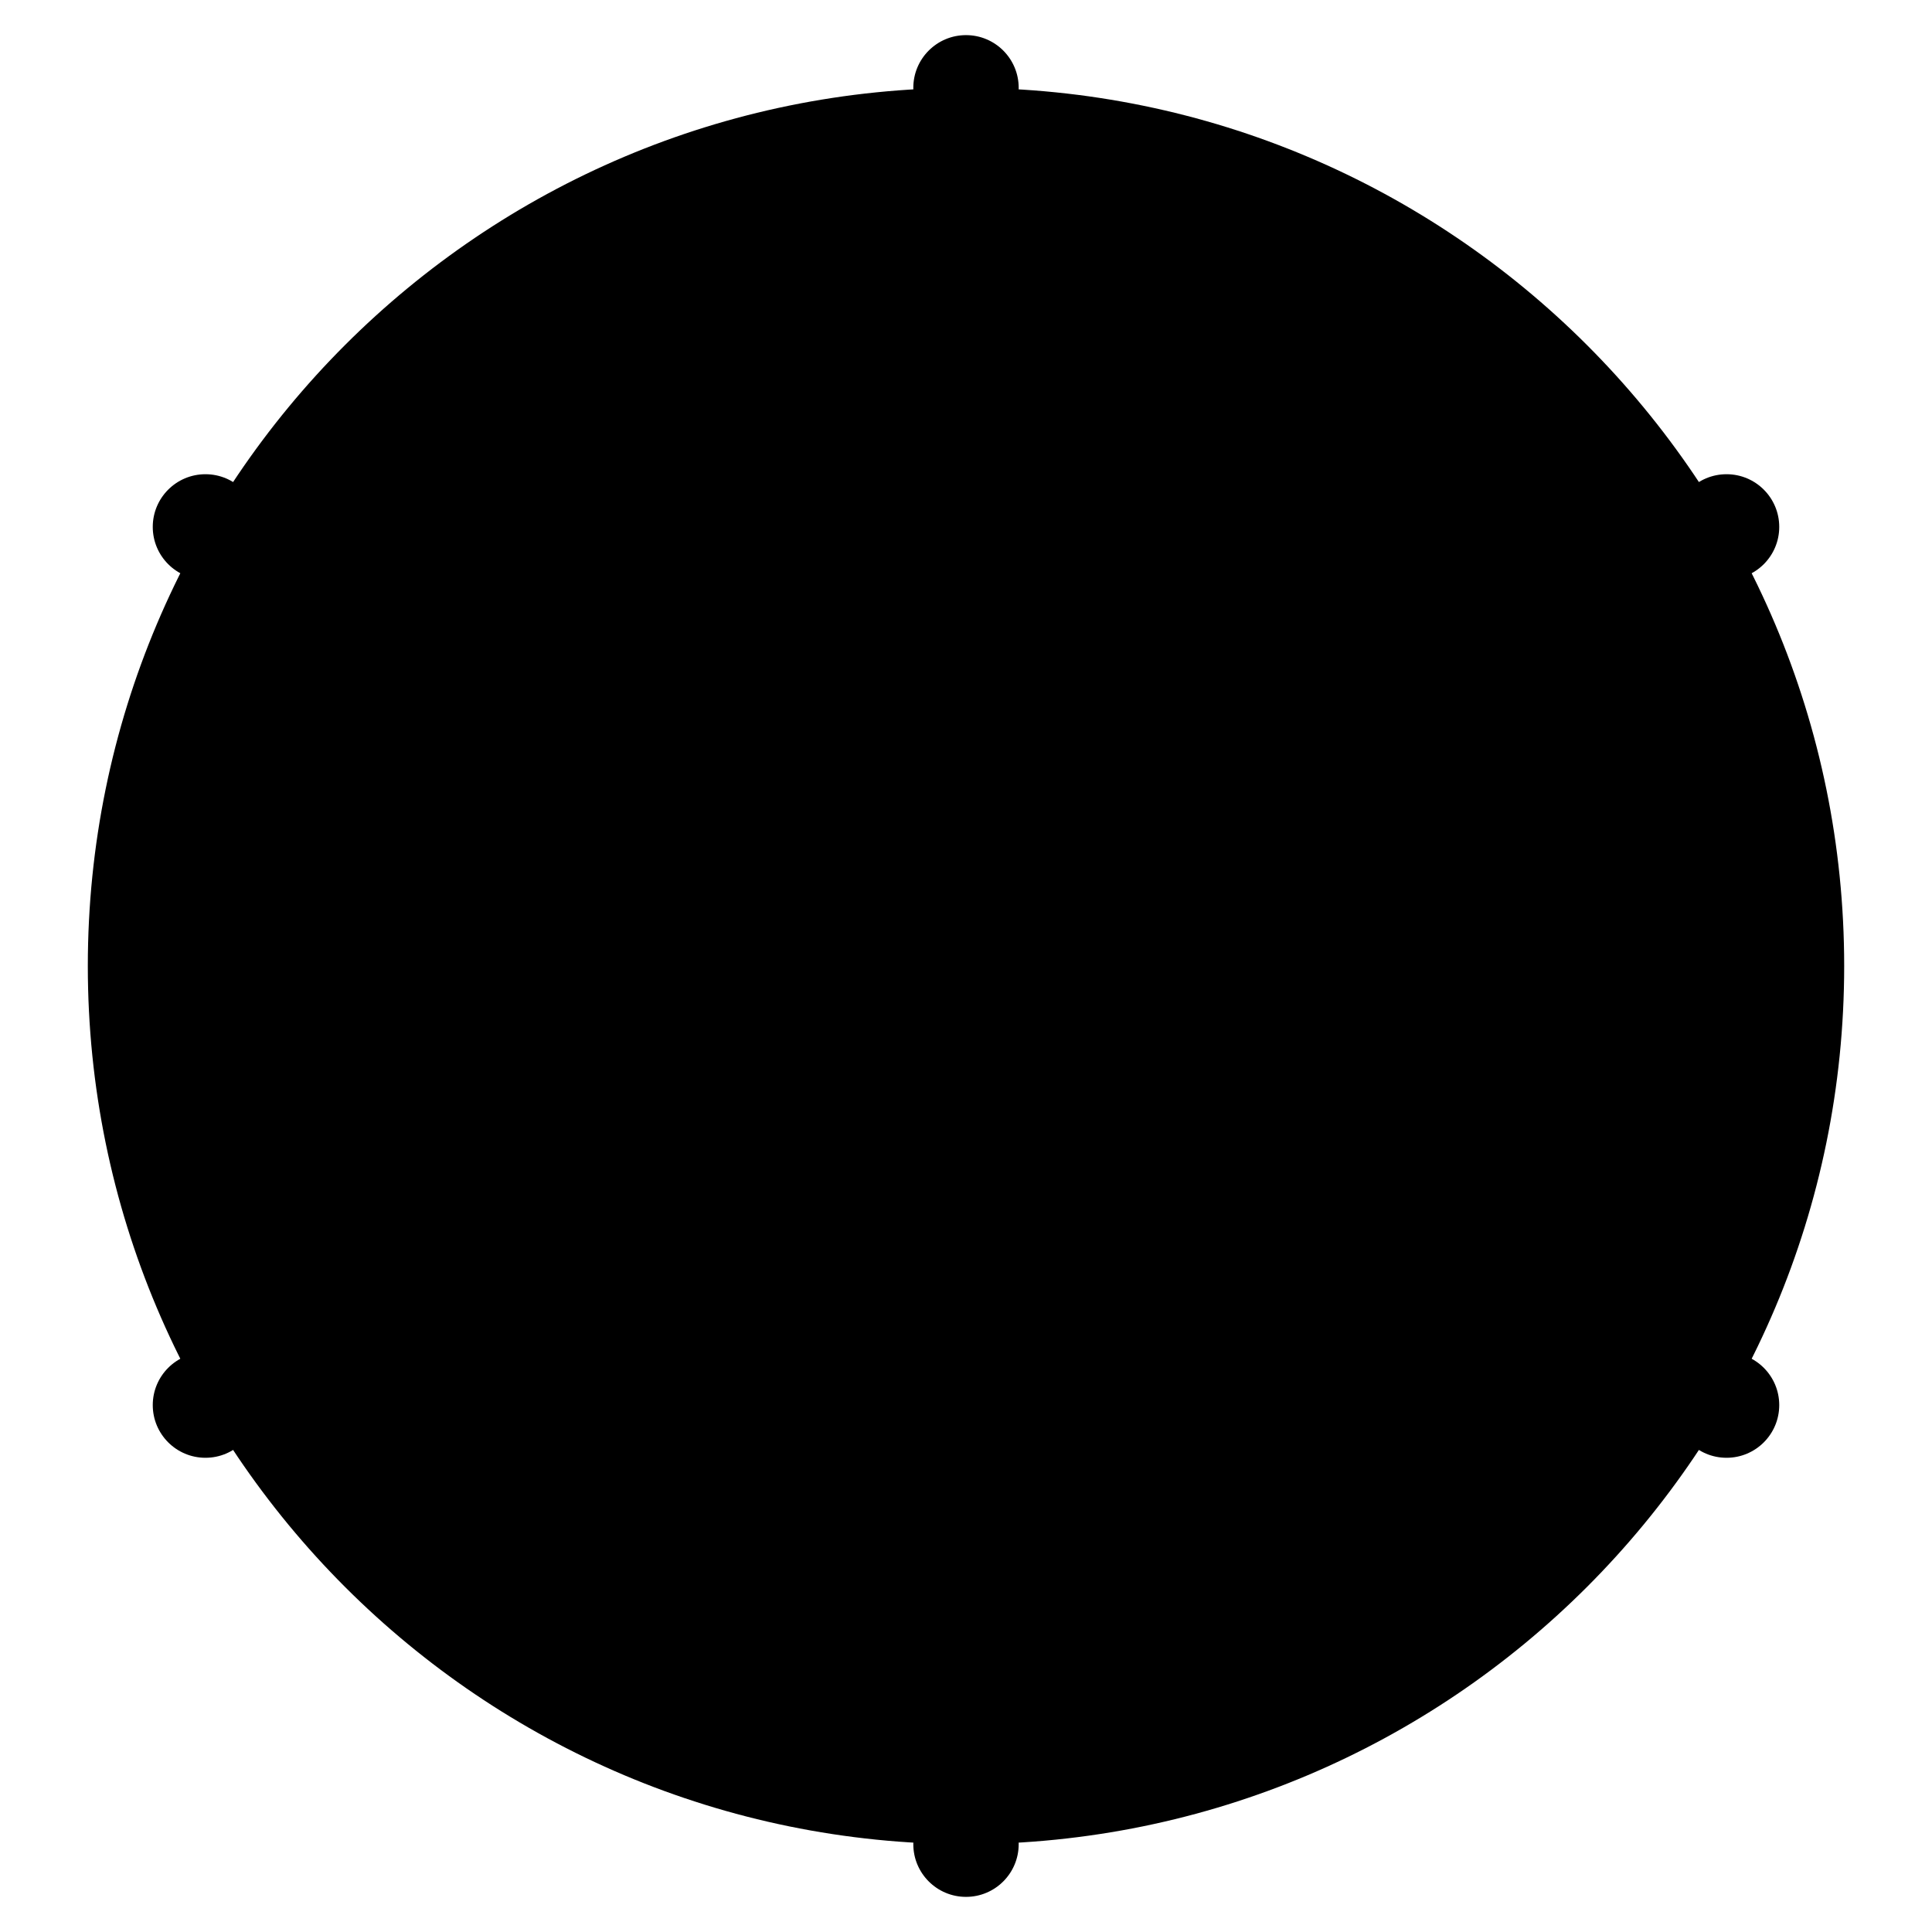
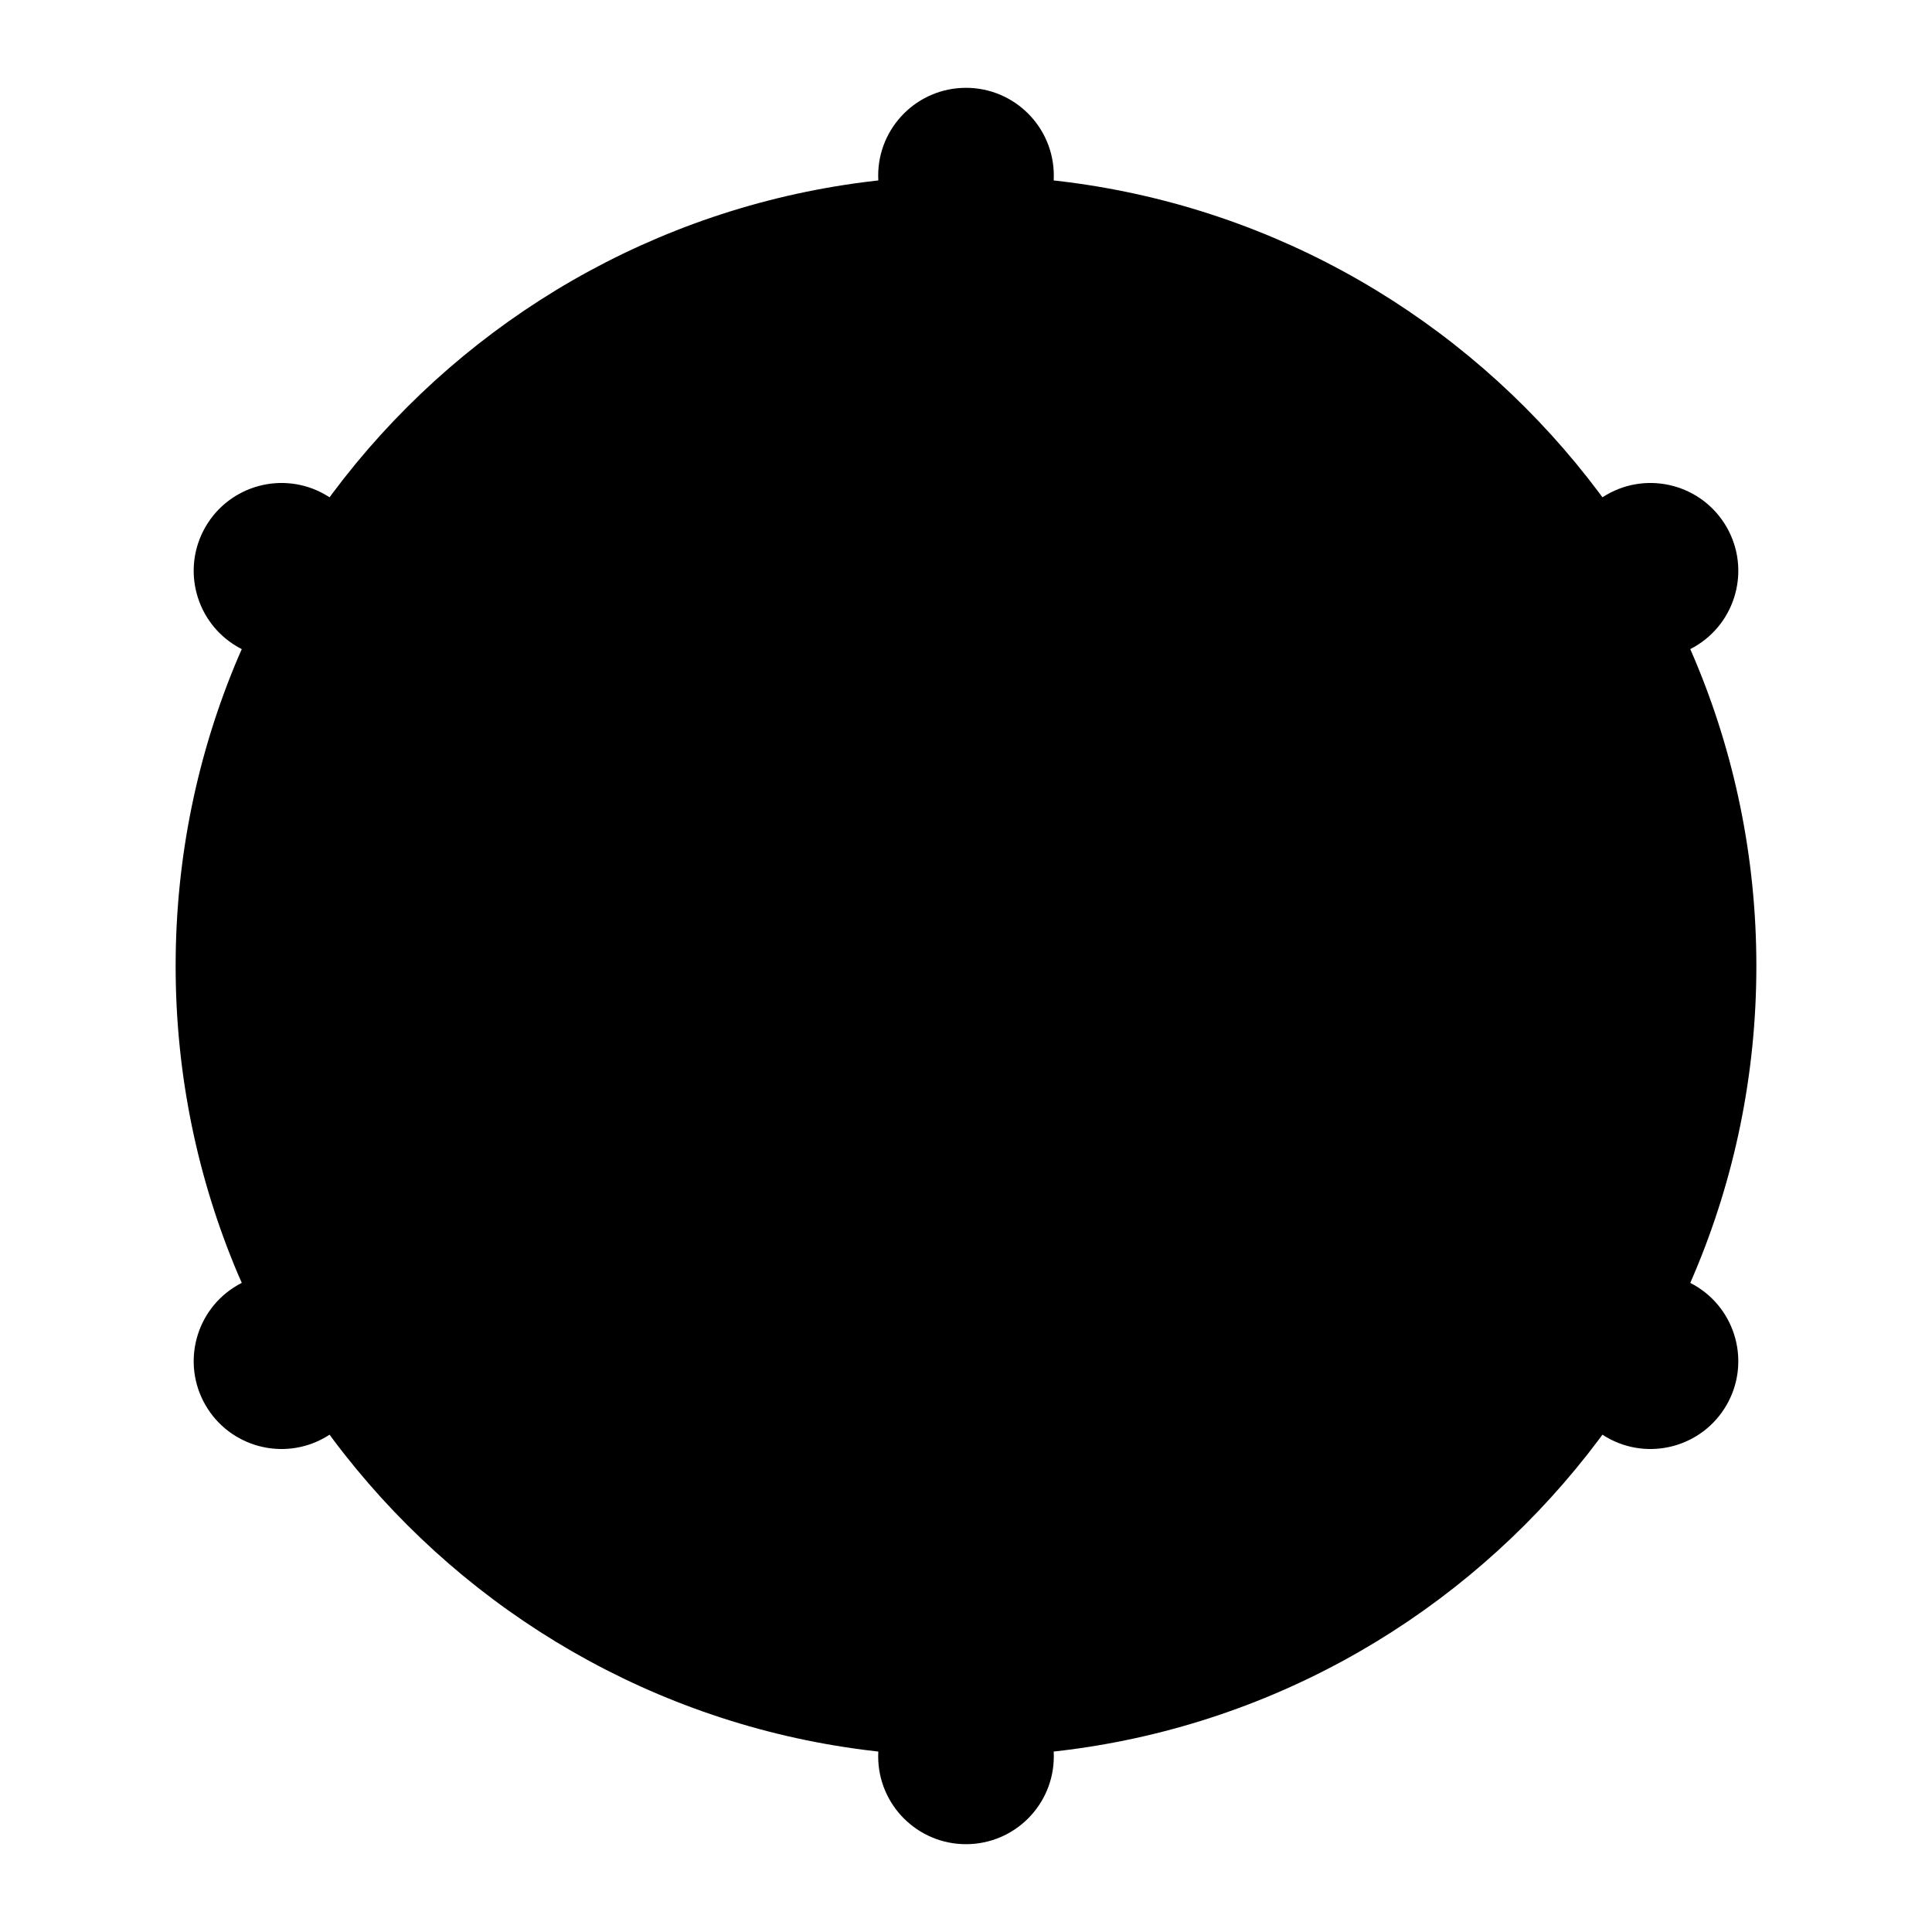
<svg xmlns="http://www.w3.org/2000/svg" viewBox="0 0 440 440">
-   <g class="stroke-current fill-none">
-     <circle cx="220" cy="220" r="200" />
-     <line x1="220" y1="20" x2="220" y2="420" />
-     <line x1="46.79" y1="120" x2="393.21" y2="320" />
-     <line x1="46.79" y1="320" x2="393.21" y2="120" />
+   <circle cx="220" cy="220" r="180" class="stroke-current fill-none" />
+   <g>
+     <line x1="220" y1="20" x2="220" y2="420" class="stroke-current fill-none" />
+     <g class="stroke-none fill-current">
+       <circle cx="220" cy="40" r="20" />
+       <circle cx="220" cy="220" r="20" />
+       <circle cx="220" cy="400" r="20" />
+     </g>
  </g>
-   <g class="stroke-current fill-none">
-     <circle cx="220" cy="20" r="12" />
-     <circle cx="220" cy="420" r="12" />
-     <circle cx="46.79" cy="120" r="12" />
-     <circle cx="393.21" cy="320" r="12" />
-     <circle cx="46.79" cy="320" r="12" />
-     <circle cx="393.21" cy="120" r="12" />
-     <circle cx="220" cy="220" r="12" />
+   <g transform="rotate(120 220 220)">
+     <line x1="220" y1="20" x2="220" y2="420" class="stroke-current fill-none" />
+     <g class="stroke-none fill-current">
+       <circle cx="220" cy="40" r="20" />
+       <circle cx="220" cy="400" r="20" />
+     </g>
+   </g>
+   <g transform="rotate(60 220 220)">
+     <line x1="220" y1="20" x2="220" y2="420" class="stroke-current fill-none" />
+     <g class="stroke-none fill-current">
+       <circle cx="220" cy="40" r="20" />
+       <circle cx="220" cy="400" r="20" />
+     </g>
  </g>
</svg>
